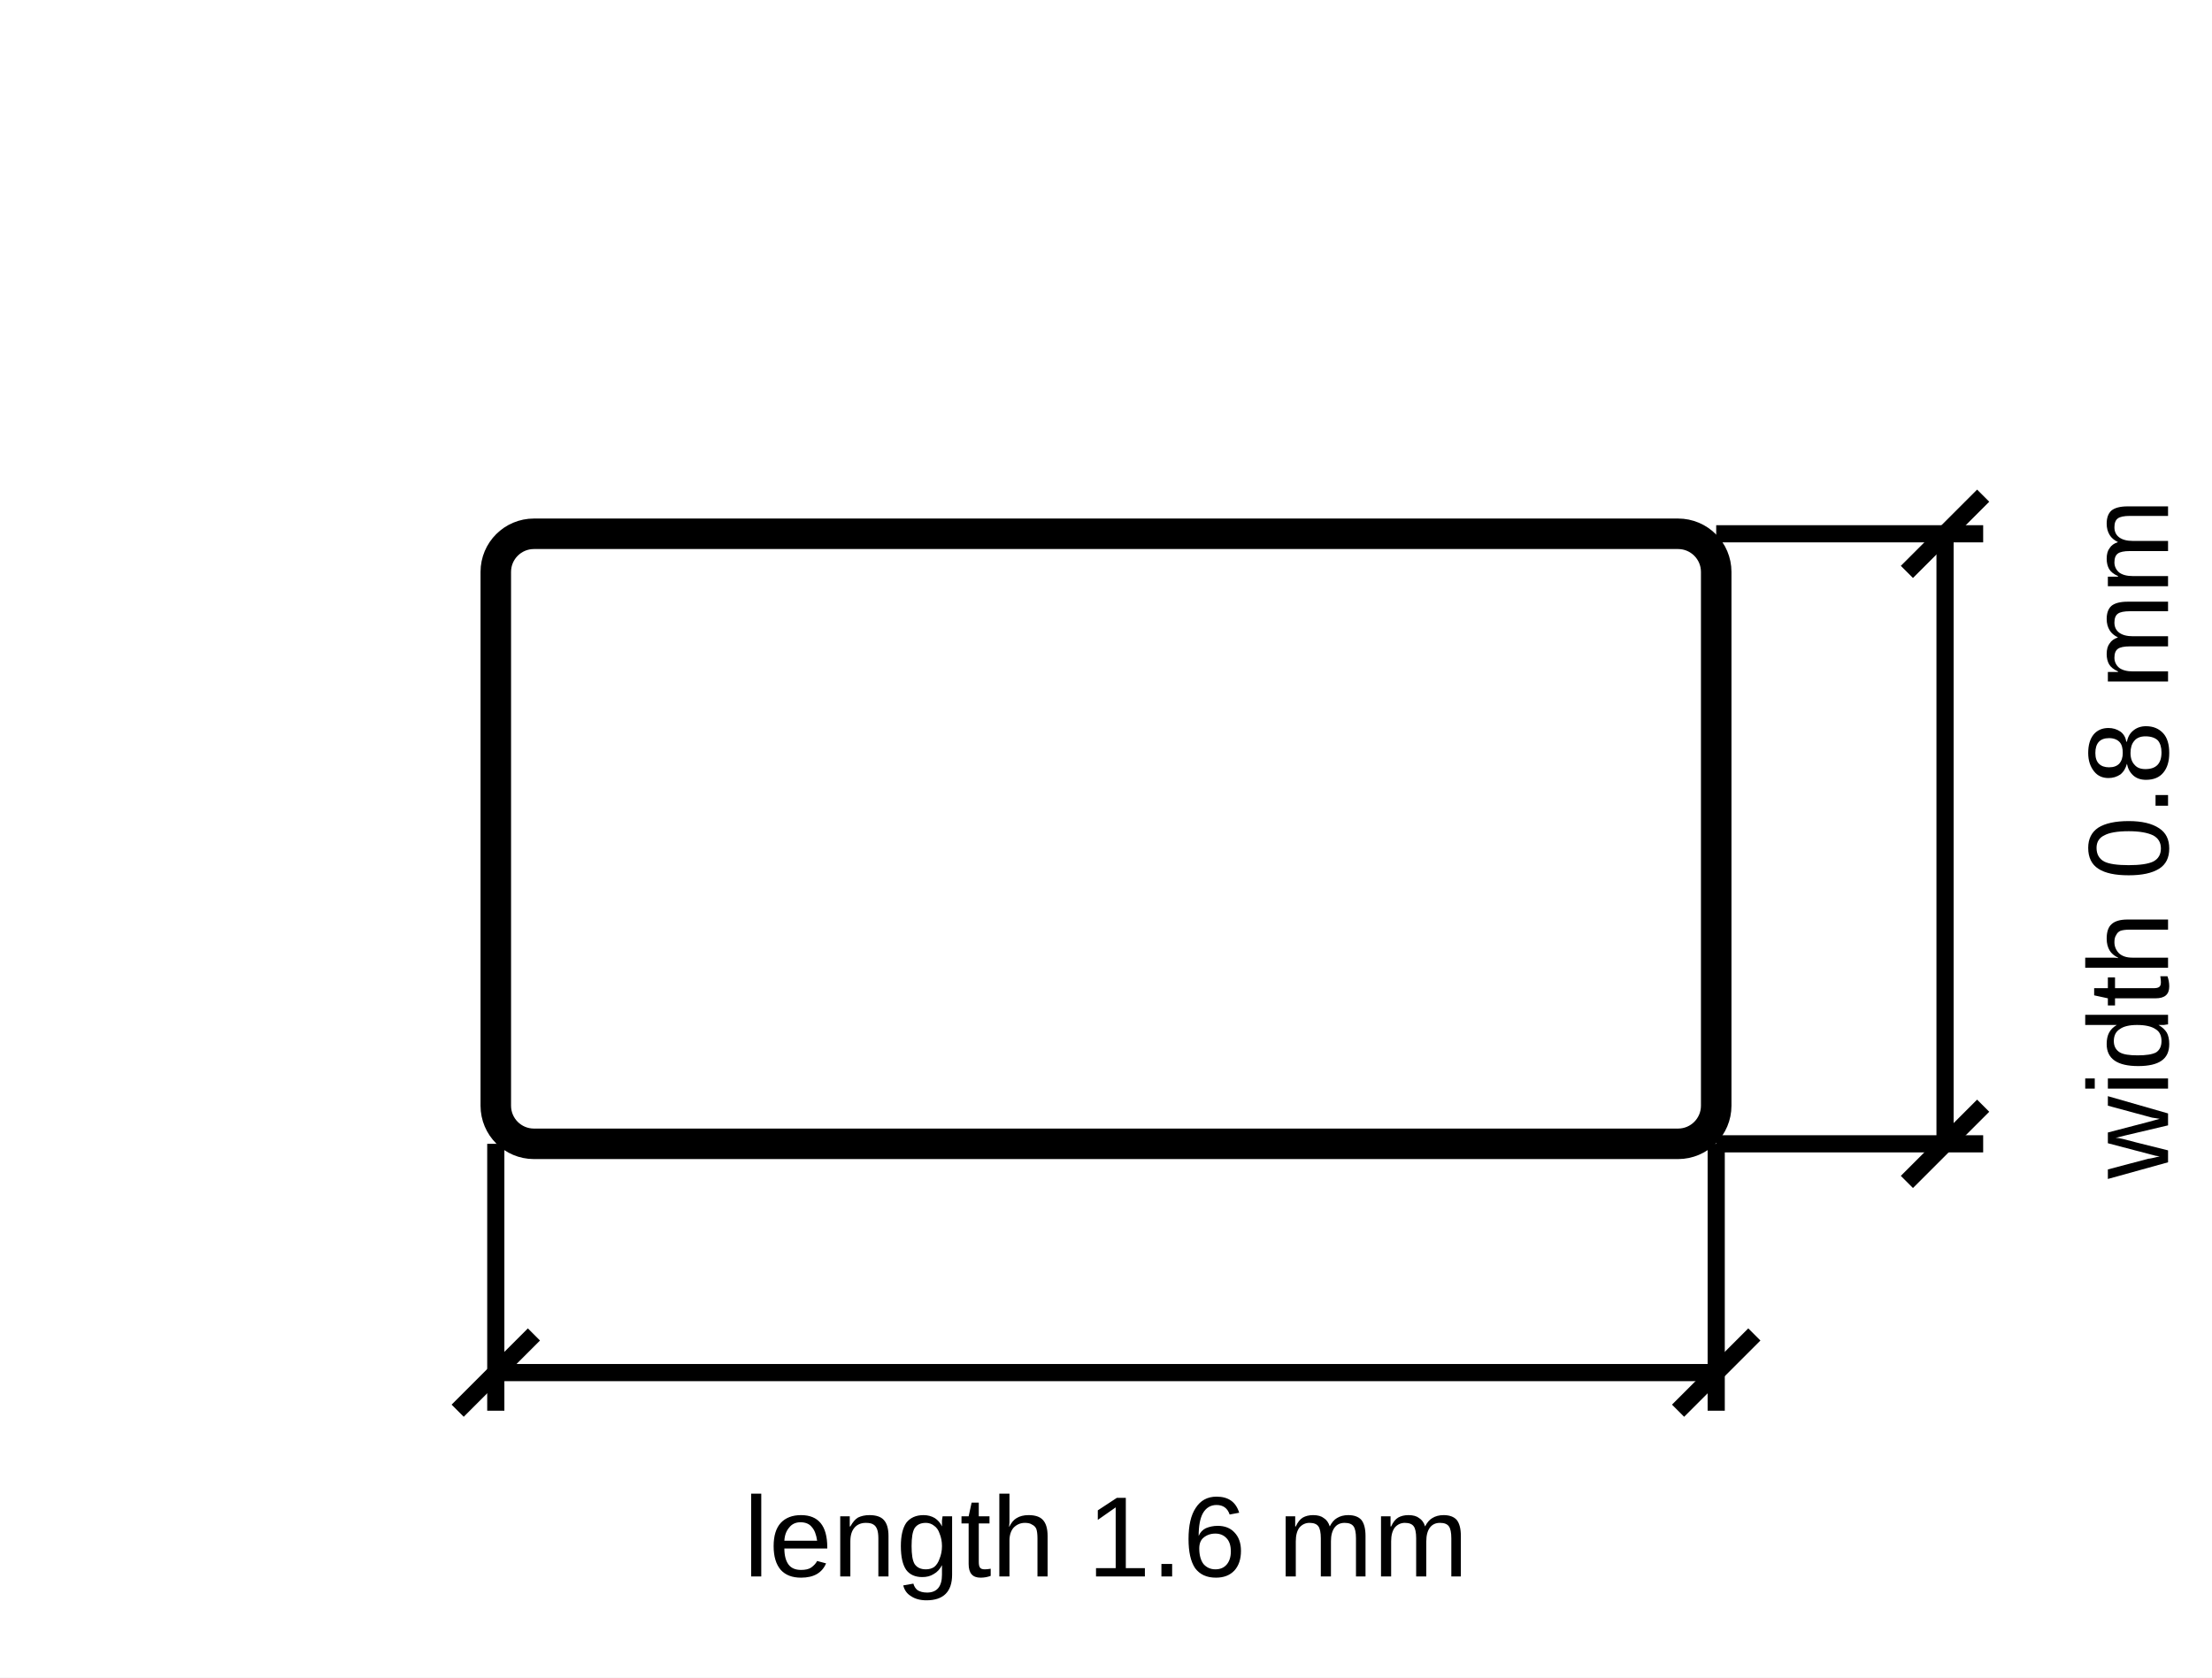
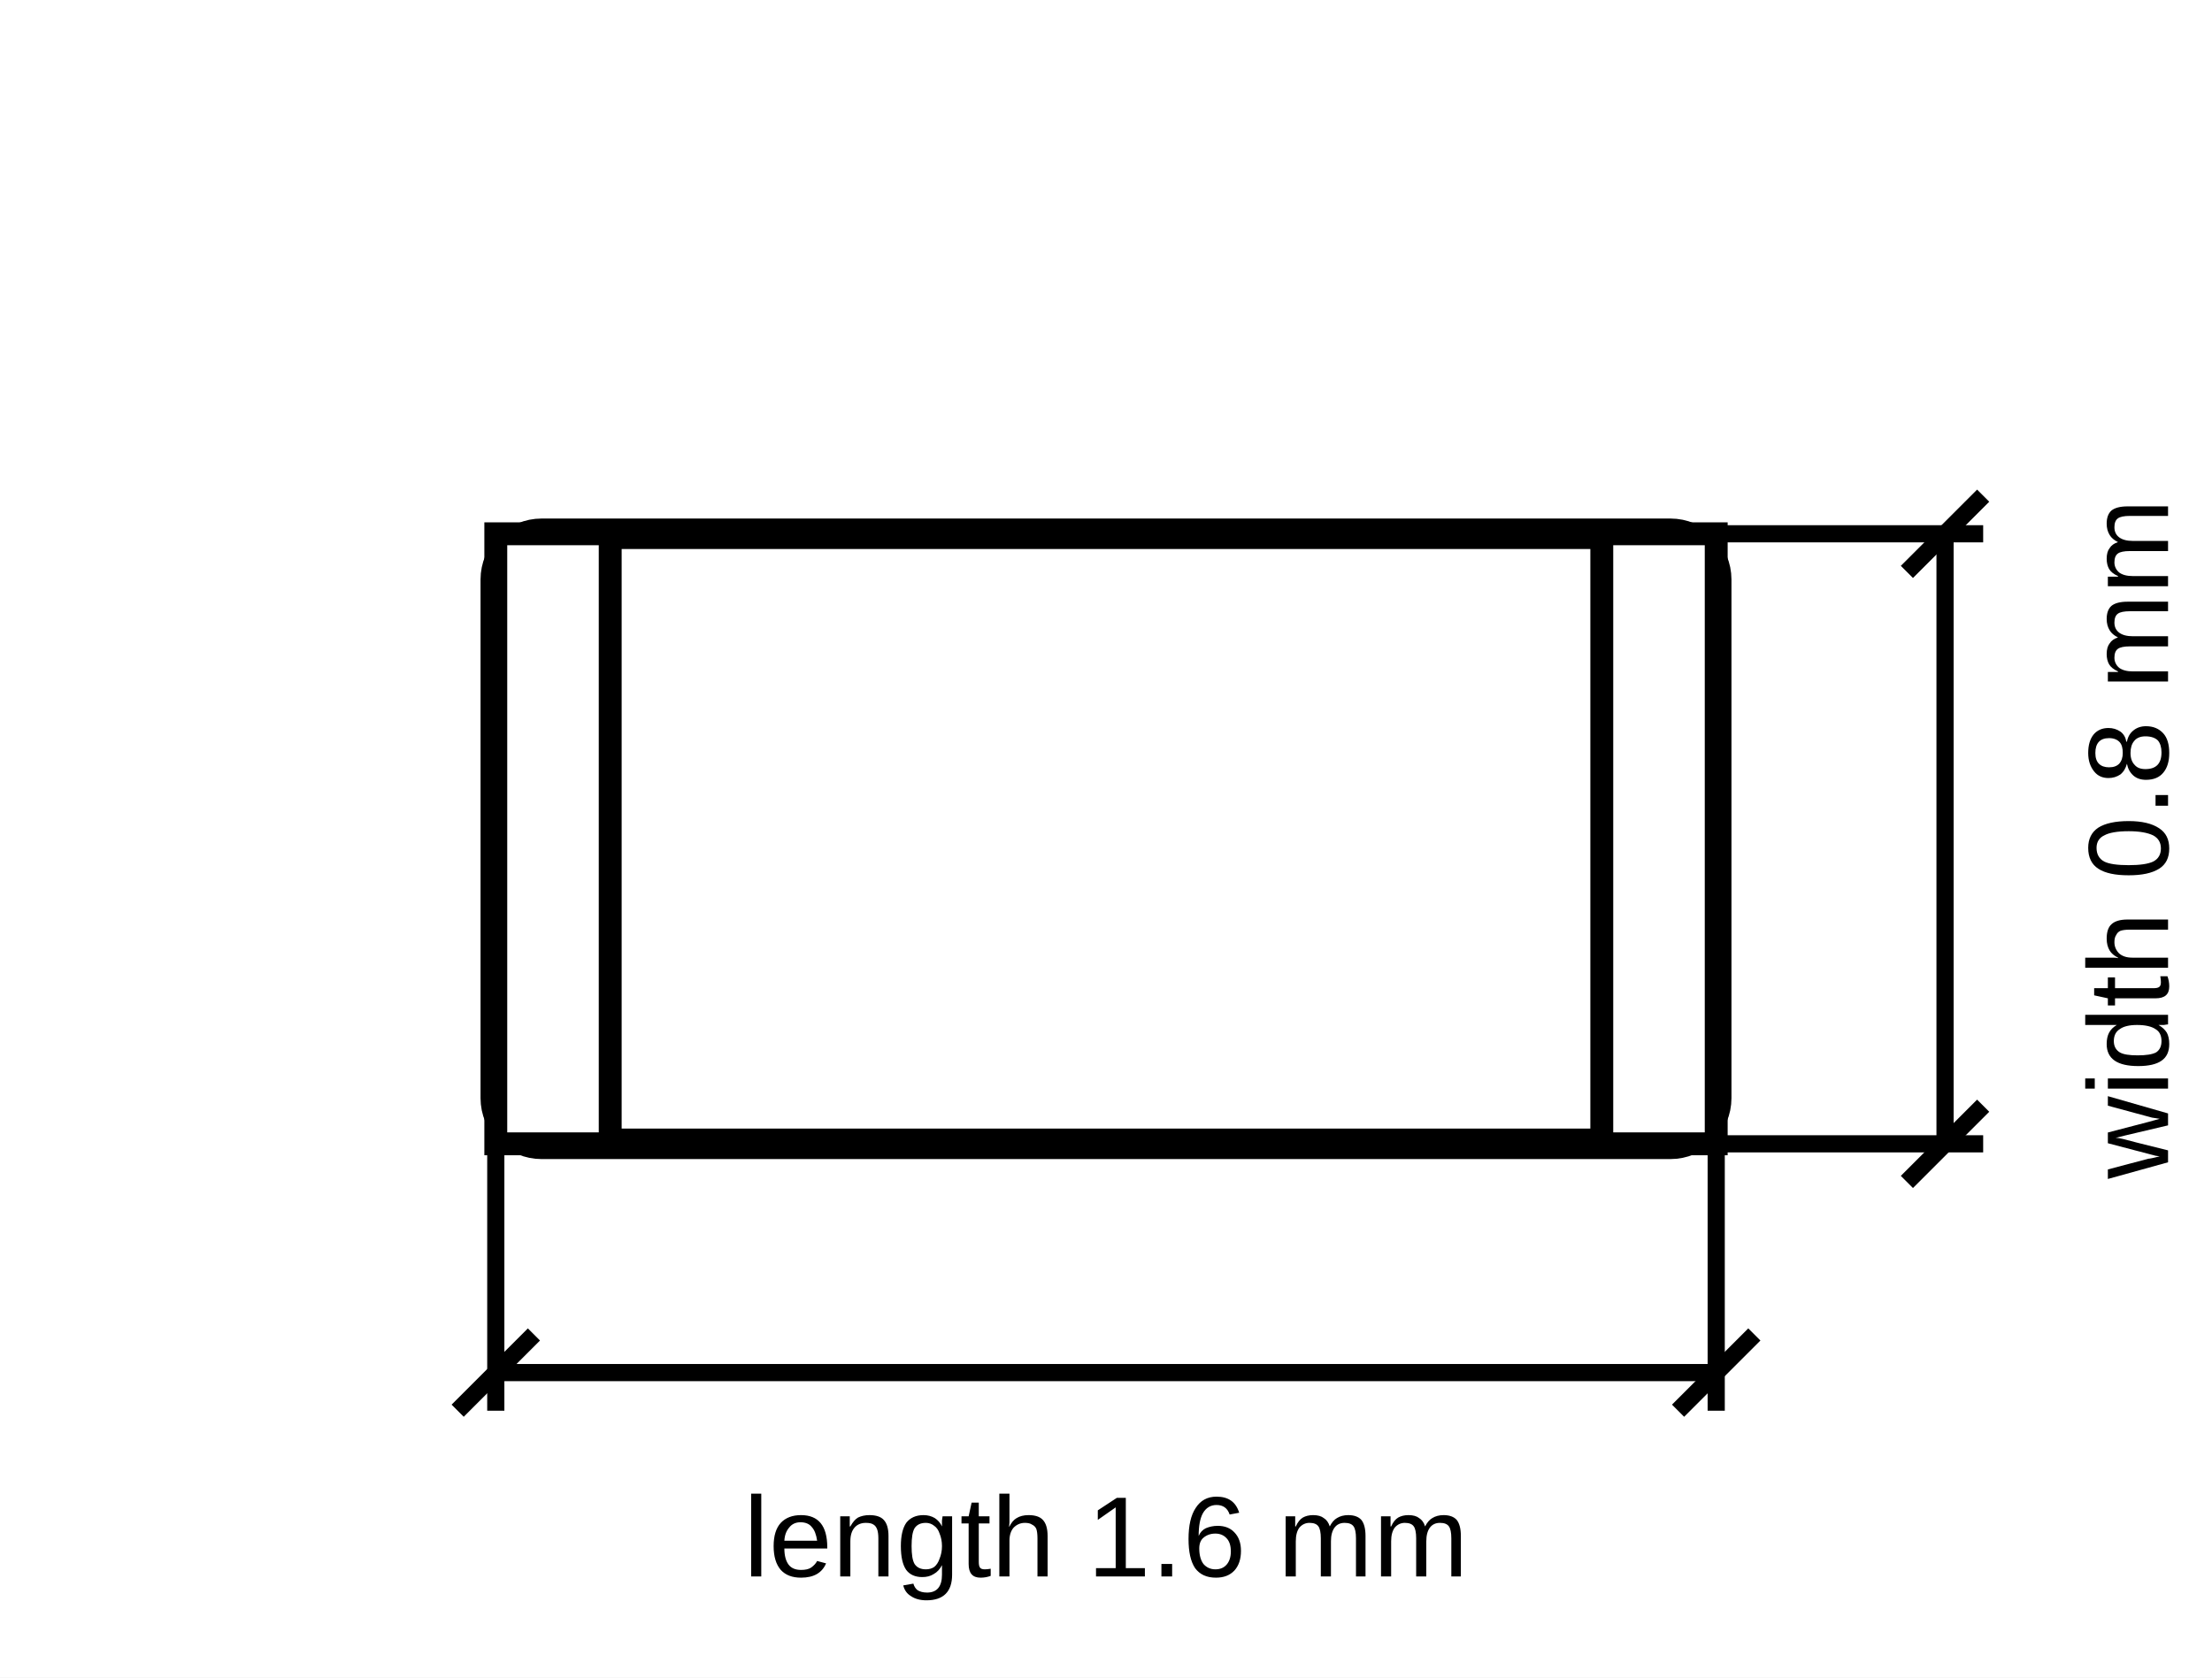
<svg xmlns="http://www.w3.org/2000/svg" width="58mm" height="44mm" viewBox="0 0 58 44">
  <rect x="0" y="0" width="58" height="44" fill="#FFFFFF" stroke="none" />
-   <rect x="13" y="14" width="32" height="16" rx="1" ry="1" fill="#FFFFFF" stroke="#000000" stroke-width="0.8" />
+   <rect x="13" y="14" width="32" height="16" rx="1.2" ry="1.2" fill="#FFFFFF" stroke="#000000" stroke-width="0.8" />
+   <rect x="13" y="14" width="3" height="16" fill="#FFFFFF" stroke="#000000" stroke-width="0.6" class="pad" />
+   <rect x="42" y="14" width="3" height="16" fill="#FFFFFF" stroke="#000000" stroke-width="0.6" class="pad" />
  <line x1="13" y1="30" x2="13" y2="37" fill="#000000" stroke="#000000" stroke-width="0.45" />
  <line x1="45" y1="30" x2="45" y2="37" fill="#000000" stroke="#000000" stroke-width="0.45" />
  <line x1="13" y1="36" x2="45" y2="36" fill="#000000" stroke="#000000" stroke-width="0.45" />
  <line x1="12" y1="37" x2="14" y2="35" fill="#000000" stroke="#000000" stroke-width="0.45" />
  <line x1="44" y1="37" x2="46" y2="35" fill="#000000" stroke="#000000" stroke-width="0.45" />
  <line x1="45" y1="30" x2="52" y2="30" fill="#000000" stroke="#000000" stroke-width="0.45" />
  <line x1="45" y1="14" x2="52" y2="14" fill="#000000" stroke="#000000" stroke-width="0.45" />
  <line x1="51" y1="30" x2="51" y2="14" fill="#000000" stroke="#000000" stroke-width="0.45" />
  <line x1="50" y1="31" x2="52" y2="29" fill="#000000" stroke="#000000" stroke-width="0.45" />
  <line x1="50" y1="15" x2="52" y2="13" fill="#000000" stroke="#000000" stroke-width="0.45" />
  <text x="29" y="40.5" font-family="Arial, sans-serif" font-size="3" text-anchor="middle" dominant-baseline="middle" fill="#000000">length 1.6 mm</text>
  <text x="56" y="22" font-family="Arial, sans-serif" font-size="3" text-anchor="middle" dominant-baseline="middle" fill="#000000" transform="rotate(-90.000,56,22)">width 0.8 mm</text>
</svg>
